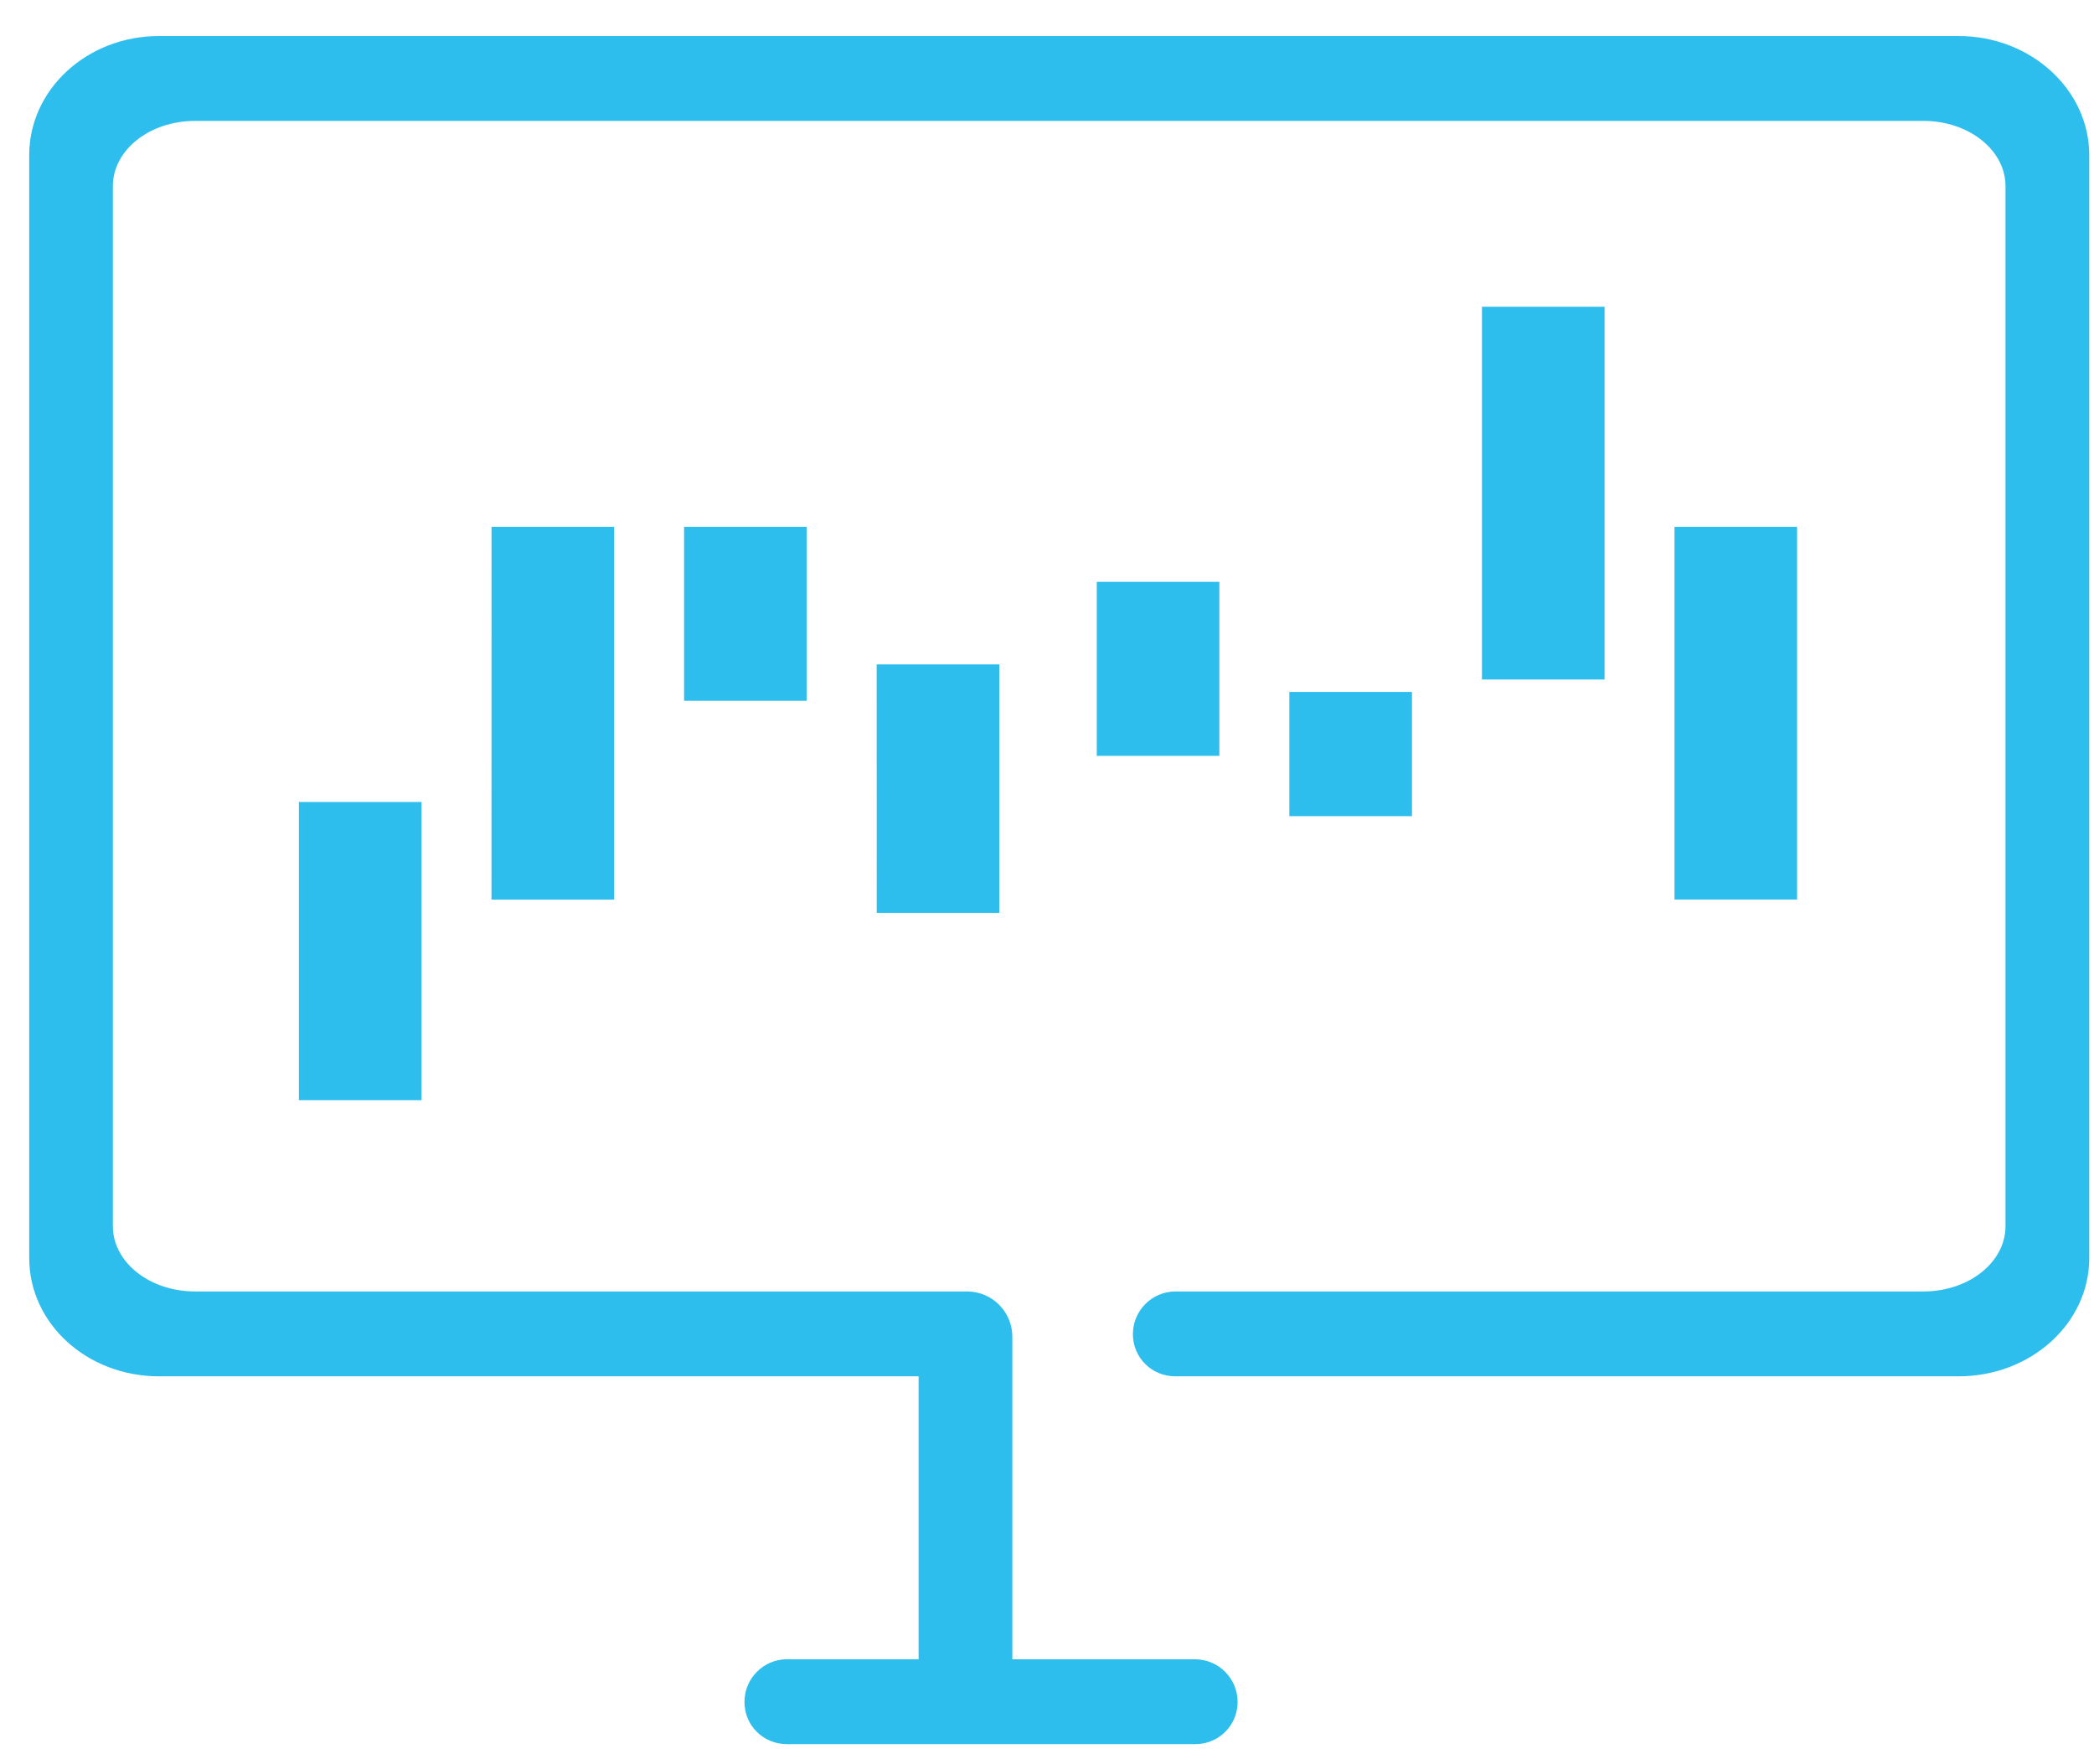
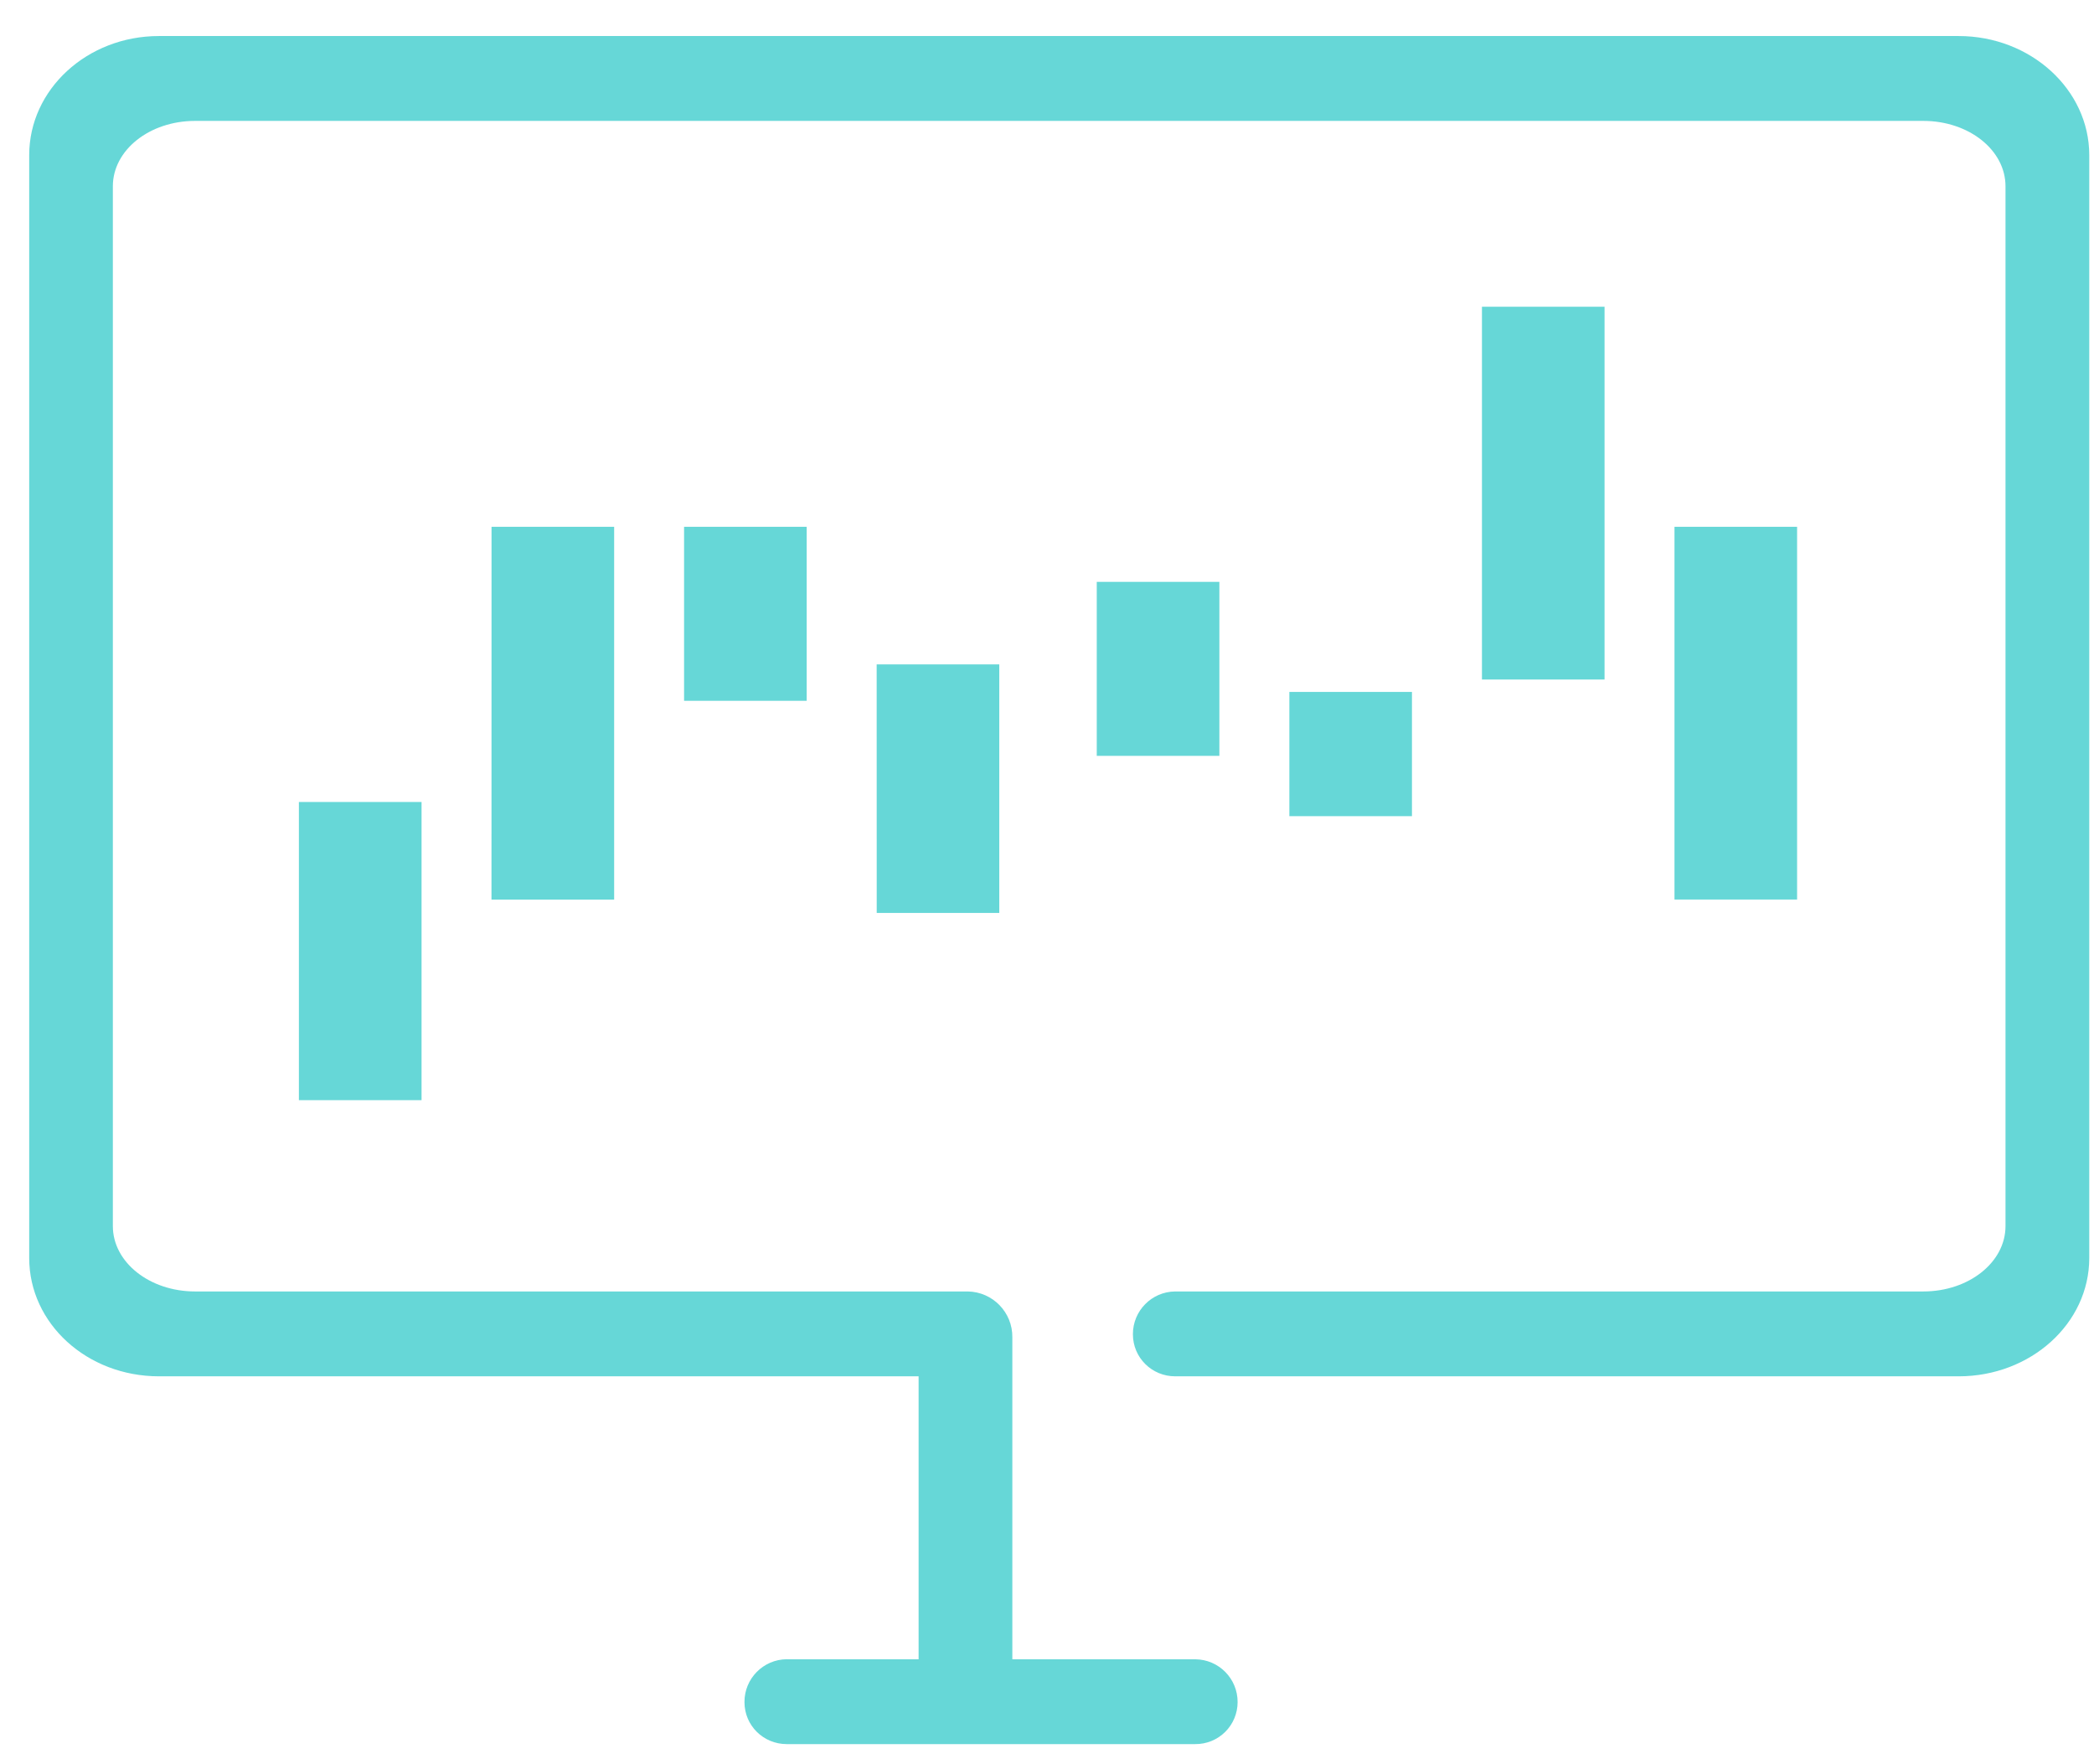
<svg xmlns="http://www.w3.org/2000/svg" width="38" height="32" viewBox="0 0 38 32">
-   <g fill="#2EBEED" fill-rule="evenodd">
+   <g fill="#66D7D7" fill-rule="evenodd">
    <path d="M2.884.654C1.58.654.53 1.624.53 2.815v20.014c0 1.19 1.05 2.147 2.355 2.147H16.67v5.155h1.701v-5.155-.707a.822.822 0 0 0-.808-.833H3.54c-.825 0-1.492-.529-1.492-1.186V3.38c0-.658.667-1.186 1.492-1.186h31.363c.825 0 1.491.528 1.491 1.186v18.87c0 .657-.666 1.186-1.491 1.186H21.326a.774.774 0 0 0-.767.777c0 .425.344.763.767.763h14.218c1.306 0 2.37-.957 2.37-2.147V2.815c0-1.19-1.064-2.161-2.37-2.161H2.884z" />
    <path d="M14.276 30.11a.774.774 0 0 0-.766.778c0 .425.343.762.766.762h7.416a.762.762 0 0 0 .767-.762.774.774 0 0 0-.767-.777h-7.415z" />
    <g>
      <path d="M5.424 14.553H7.65v5.412H5.424zM8.92 9.56h2.225v6.765H8.919zM10.086 16.121v2.114M30.387 9.56h2.225v6.764h-2.225zM31.555 16.121v2.114M31.555 8.133v2.114M26.893 5.566h2.225v6.765h-2.225zM28.06 12.626v2.114M28.06 5.137v2.114M10.086 8.562v2.255M20.57 13.126v2.114M20.57 8.562v2.255M23.398 12.556h2.225v2.255h-2.225zM24.565 10.559v2.255M24.565 14.054v2.255M15.909 12.057h2.225v4.51H15.91zM17.076 15.622v2.114M17.076 10.559v2.255M6.591 12.556v2.255M6.591 18.048v2.255M19.903 10.559h2.225v3.157h-2.225zM12.414 9.56h2.225v3.157h-2.225zM13.581 11.628v2.114M13.581 7.135v2.113" />
    </g>
  </g>
</svg>
